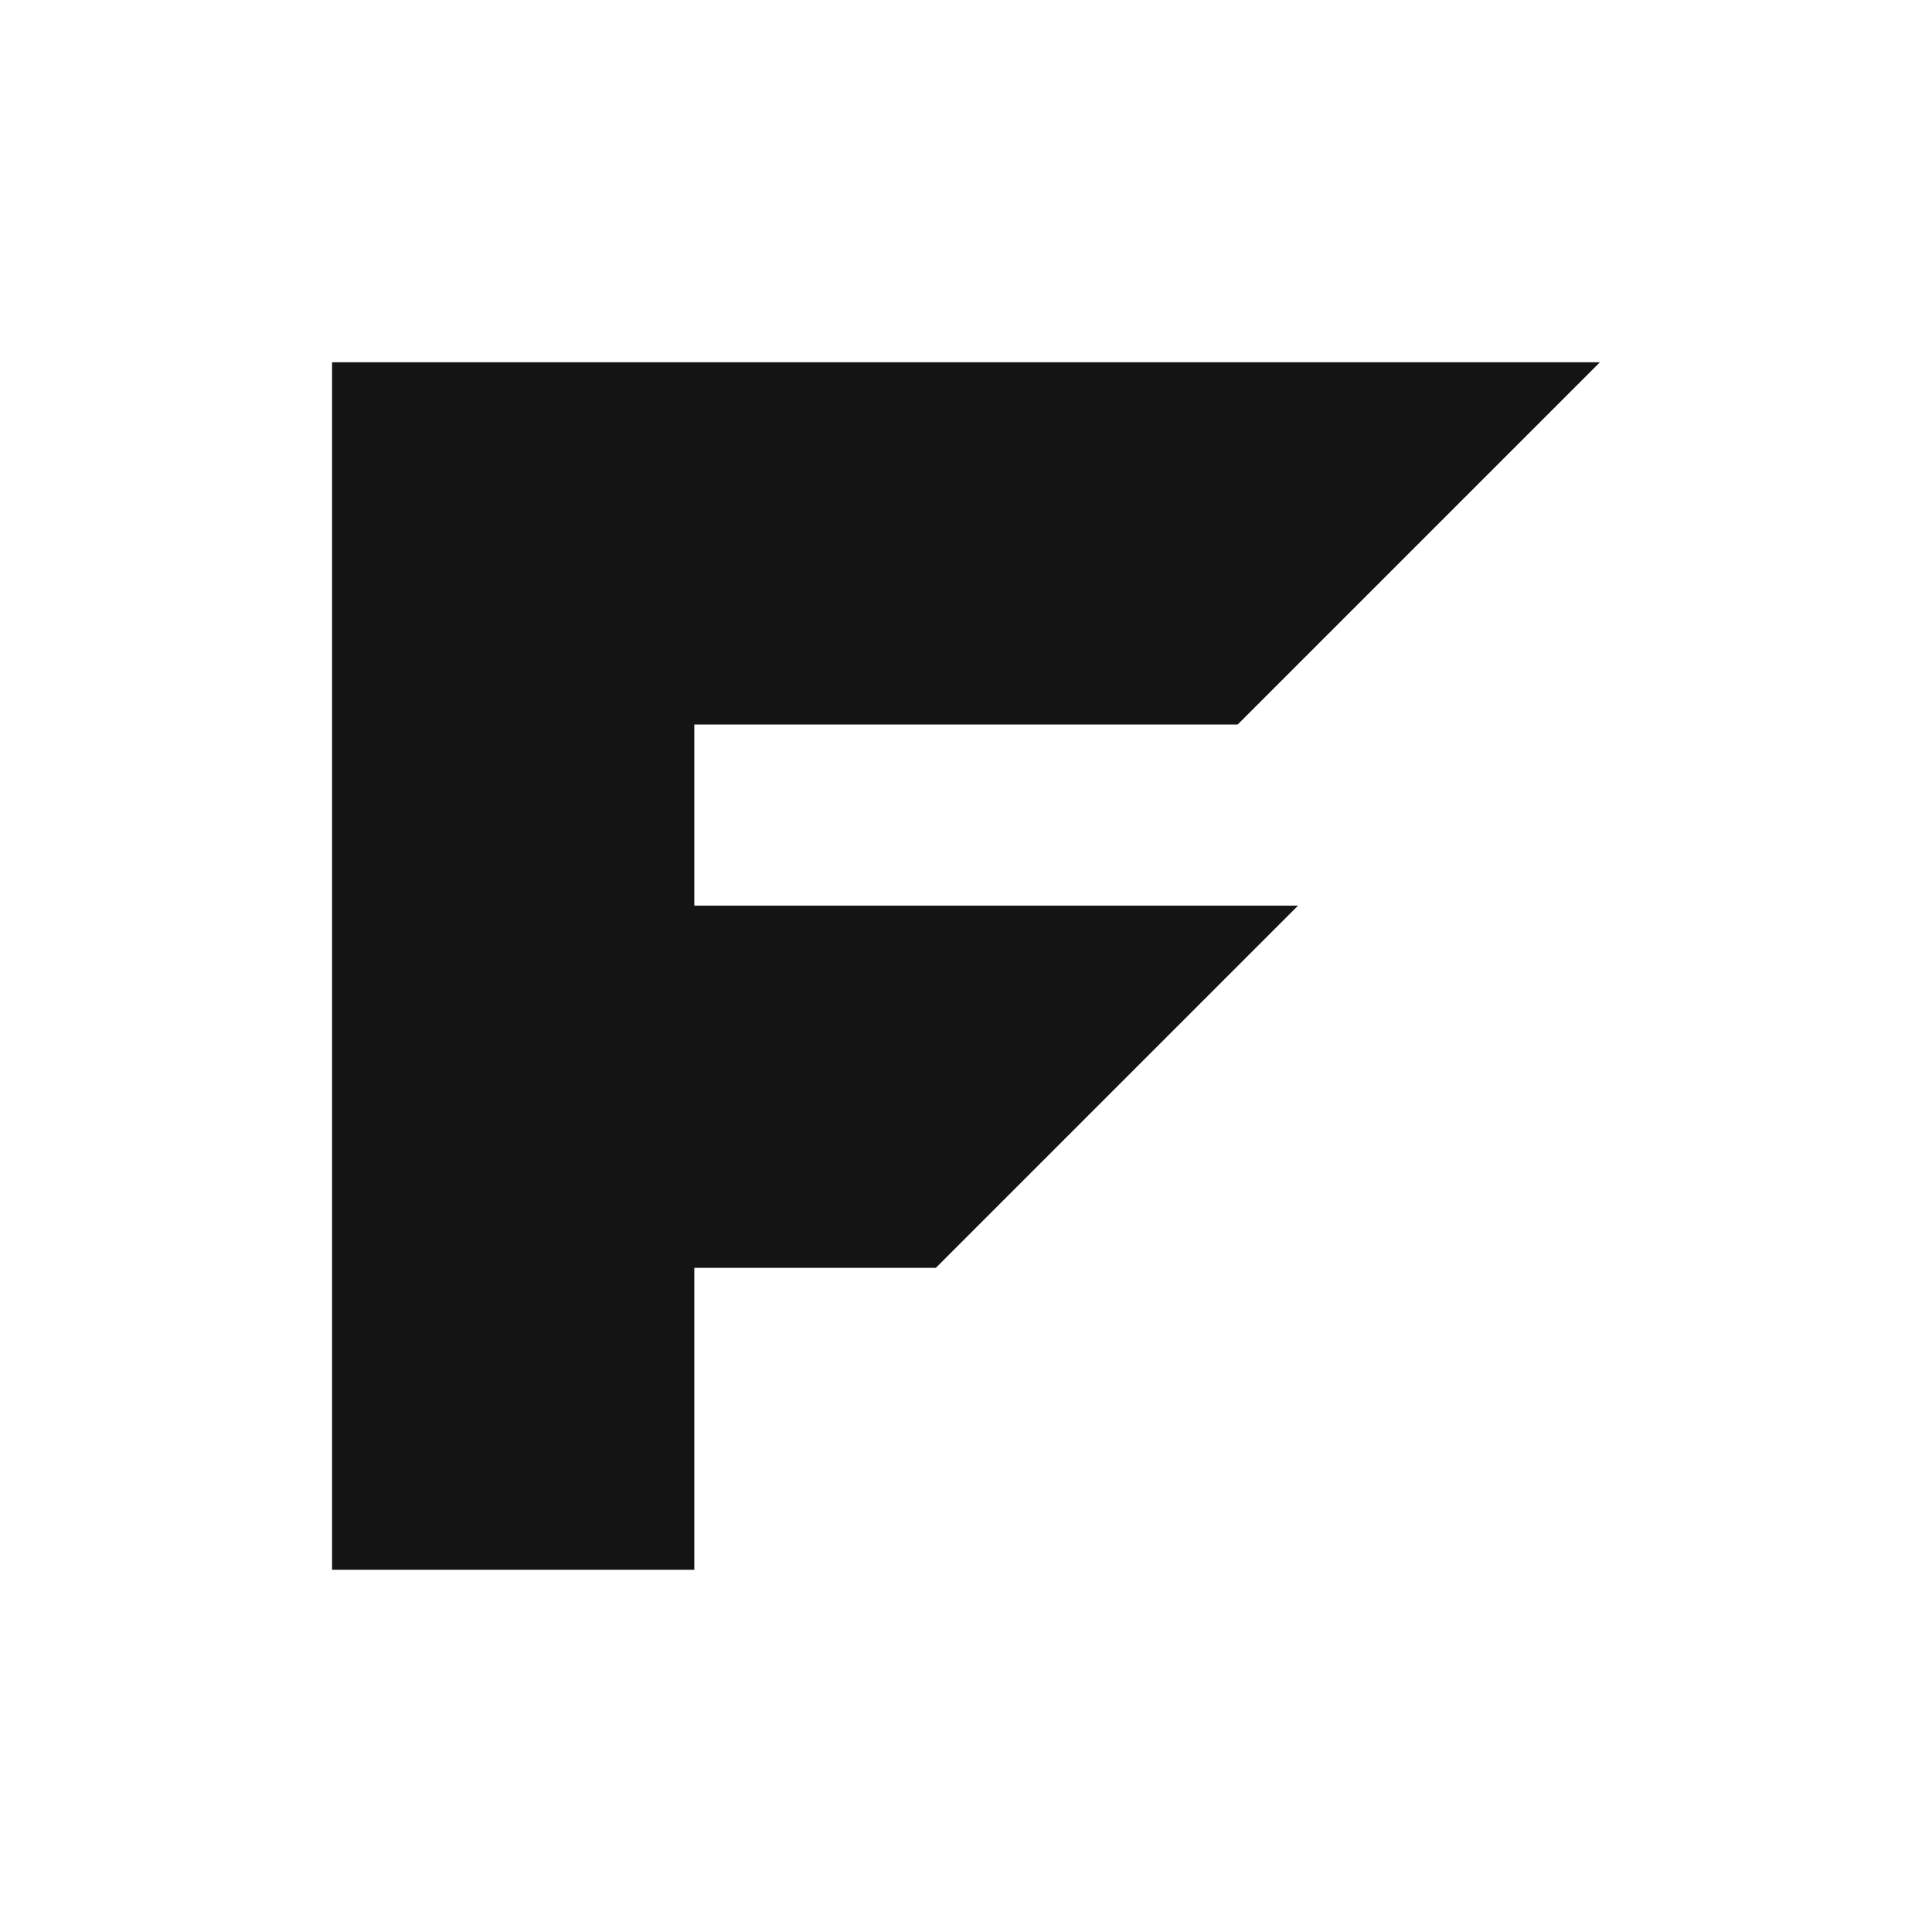
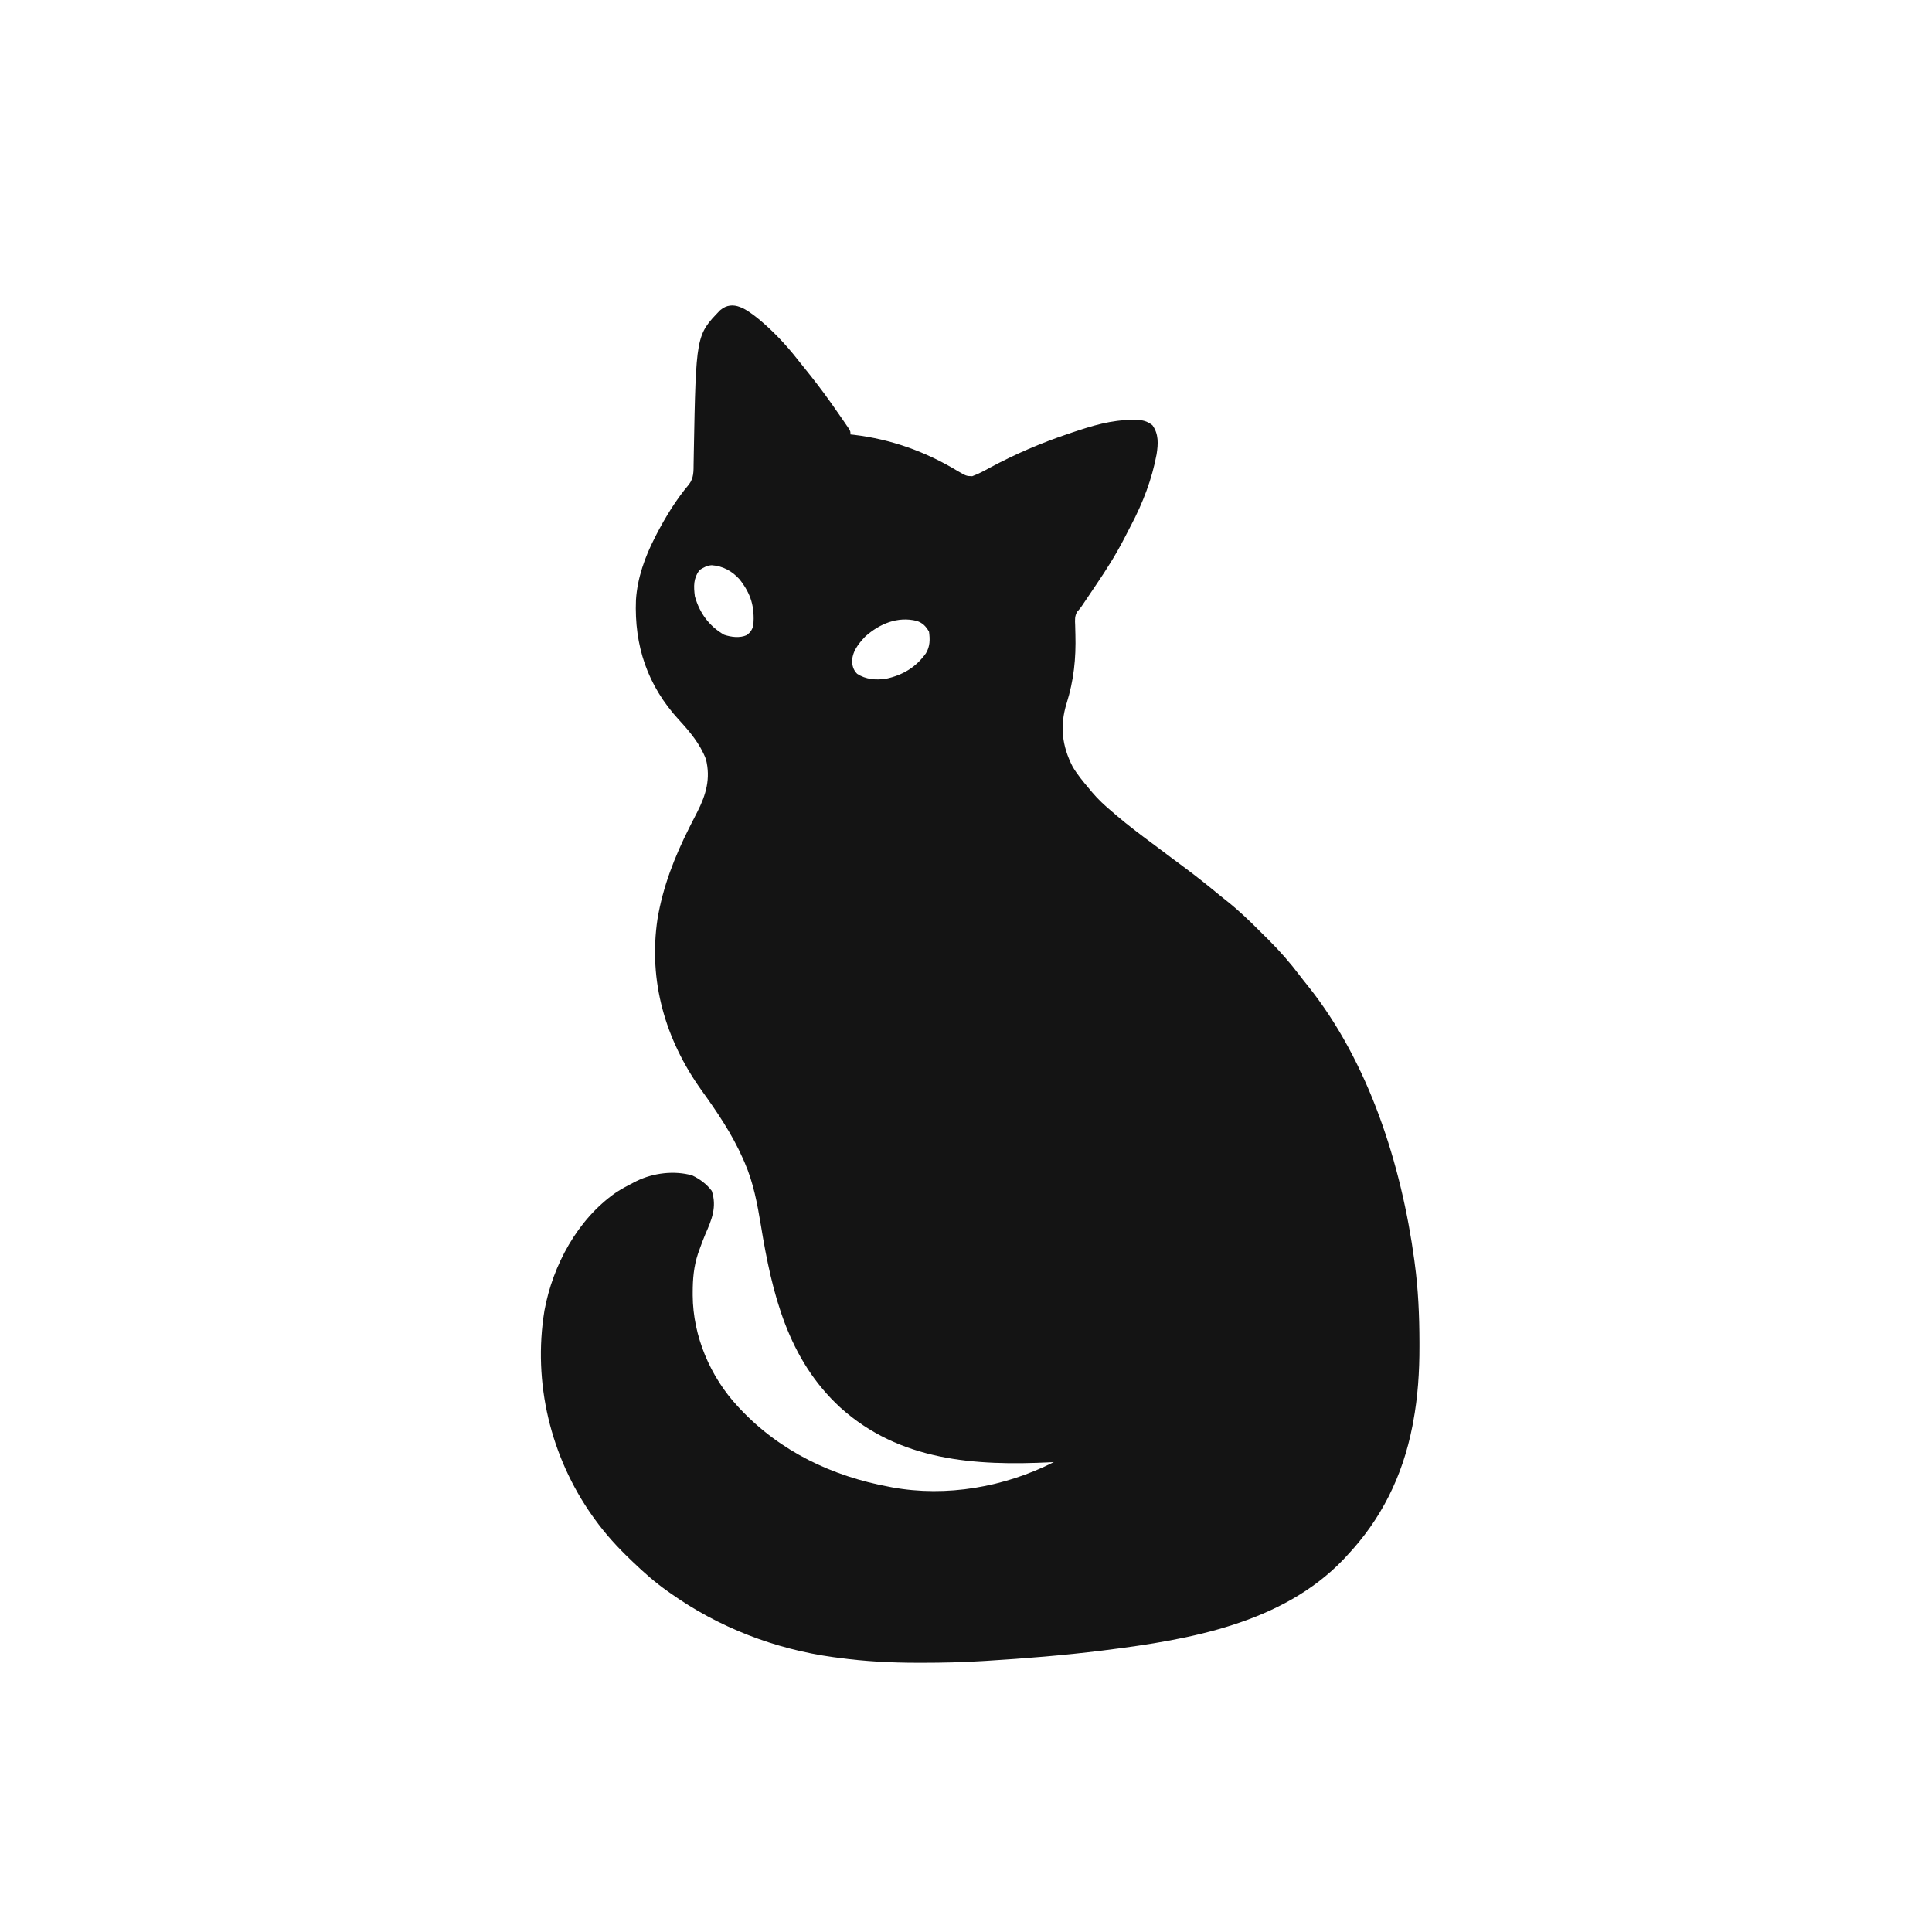
- <svg xmlns="http://www.w3.org/2000/svg" width="64" height="64" viewBox="0 0 64 64" fill="none" role="img" aria-label="Force">
-   <path fill="#141414" d="M11 12H53L41 24H23V30H43L31 42H23V52H11V12Z" />
+ <svg xmlns="http://www.w3.org/2000/svg" width="64" height="64" viewBox="0 0 64 64" fill="none" role="img" aria-label="Force black cat">
+   <path fill="#141414" d="M 25.106 10.548 C 25.599 10.952 26.034 11.414 26.426 11.915 C 26.496 12.004 26.567 12.092 26.638 12.179 C 26.94 12.552 27.232 12.929 27.509 13.321 C 27.54 13.364 27.57 13.408 27.602 13.452 C 27.691 13.578 27.779 13.704 27.866 13.831 C 27.896 13.874 27.926 13.917 27.956 13.961 C 27.984 14.003 28.013 14.044 28.041 14.086 C 28.054 14.105 28.054 14.105 28.118 14.198 C 28.172 14.29 28.172 14.29 28.172 14.392 C 28.21 14.396 28.248 14.4 28.287 14.404 C 29.517 14.552 30.653 14.957 31.711 15.596 C 32.007 15.769 32.007 15.769 32.206 15.775 C 32.413 15.699 32.599 15.6 32.791 15.493 C 33.635 15.04 34.484 14.675 35.391 14.37 C 35.43 14.357 35.468 14.344 35.508 14.33 C 36.159 14.111 36.825 13.902 37.518 13.914 C 37.554 13.913 37.59 13.913 37.627 13.912 C 37.851 13.913 37.992 13.945 38.175 14.086 C 38.387 14.378 38.368 14.702 38.314 15.049 C 38.162 15.87 37.859 16.657 37.471 17.394 C 37.399 17.531 37.328 17.668 37.258 17.806 C 36.98 18.349 36.662 18.854 36.319 19.359 C 36.268 19.434 36.218 19.51 36.167 19.585 C 36.075 19.722 35.983 19.859 35.89 19.996 C 35.87 20.024 35.851 20.053 35.831 20.083 C 35.777 20.159 35.777 20.159 35.685 20.263 C 35.597 20.407 35.608 20.541 35.616 20.705 C 35.617 20.773 35.619 20.842 35.621 20.91 C 35.622 20.946 35.623 20.982 35.624 21.019 C 35.646 21.818 35.571 22.537 35.332 23.302 C 35.103 24.04 35.178 24.711 35.534 25.4 C 35.691 25.664 35.885 25.897 36.083 26.131 C 36.113 26.167 36.143 26.204 36.174 26.241 C 36.38 26.485 36.604 26.692 36.849 26.896 C 36.892 26.934 36.936 26.972 36.982 27.011 C 37.366 27.338 37.766 27.64 38.171 27.94 C 38.382 28.097 38.592 28.255 38.802 28.413 C 38.952 28.525 39.102 28.638 39.253 28.749 C 39.649 29.042 40.033 29.351 40.413 29.665 C 40.491 29.728 40.569 29.79 40.647 29.852 C 41.032 30.158 41.382 30.493 41.728 30.841 C 41.824 30.937 41.92 31.032 42.017 31.127 C 42.397 31.506 42.742 31.899 43.065 32.328 C 43.149 32.439 43.236 32.547 43.323 32.655 C 45.344 35.181 46.422 38.576 46.852 41.748 C 46.854 41.763 46.854 41.763 46.864 41.841 C 46.983 42.714 47.019 43.582 47.021 44.463 C 47.021 44.485 47.021 44.485 47.021 44.6 C 47.023 45.441 46.969 46.279 46.813 47.107 C 46.809 47.13 46.809 47.13 46.787 47.247 C 46.463 48.9 45.76 50.325 44.606 51.547 C 44.588 51.566 44.588 51.566 44.499 51.663 C 42.474 53.772 39.413 54.313 36.644 54.66 C 36.606 54.665 36.569 54.67 36.53 54.675 C 35.244 54.836 33.956 54.938 32.663 55.018 C 32.624 55.02 32.584 55.023 32.543 55.025 C 31.882 55.066 31.221 55.081 30.558 55.081 C 30.533 55.081 30.533 55.081 30.404 55.081 C 29.515 55.081 28.644 55.036 27.764 54.915 C 27.712 54.909 27.66 54.902 27.607 54.895 C 25.666 54.629 23.796 53.907 22.201 52.772 C 22.171 52.751 22.142 52.73 22.112 52.709 C 21.704 52.421 21.336 52.097 20.976 51.751 C 20.962 51.737 20.962 51.737 20.889 51.668 C 20.451 51.249 20.054 50.815 19.7 50.322 C 19.678 50.291 19.655 50.259 19.631 50.227 C 18.236 48.259 17.646 45.801 18.035 43.416 C 18.309 41.918 19.129 40.392 20.399 39.508 C 20.588 39.383 20.787 39.277 20.989 39.174 C 21.005 39.165 21.005 39.165 21.089 39.123 C 21.643 38.854 22.33 38.769 22.928 38.936 C 23.181 39.056 23.411 39.225 23.579 39.451 C 23.754 39.978 23.577 40.407 23.365 40.885 C 23.299 41.041 23.241 41.199 23.183 41.359 C 23.164 41.413 23.144 41.467 23.124 41.523 C 22.981 41.956 22.947 42.365 22.947 42.82 C 22.947 42.835 22.947 42.835 22.947 42.912 C 22.954 44.258 23.526 45.61 24.447 46.596 C 24.473 46.625 24.499 46.653 24.526 46.681 C 25.848 48.081 27.565 48.901 29.448 49.25 C 29.48 49.256 29.511 49.262 29.544 49.269 C 31.358 49.601 33.276 49.261 34.909 48.434 C 34.878 48.435 34.848 48.437 34.816 48.439 C 32.294 48.563 29.802 48.398 27.835 46.625 C 26.096 45.023 25.575 42.85 25.207 40.6 C 25.088 39.882 24.959 39.181 24.667 38.51 C 24.649 38.47 24.632 38.429 24.613 38.387 C 24.252 37.567 23.757 36.837 23.235 36.112 C 22.037 34.435 21.475 32.495 21.78 30.445 C 21.96 29.37 22.343 28.393 22.83 27.424 C 22.845 27.394 22.86 27.365 22.875 27.334 C 22.949 27.187 23.024 27.04 23.1 26.894 C 23.391 26.324 23.544 25.786 23.385 25.15 C 23.191 24.641 22.847 24.233 22.482 23.837 C 21.449 22.709 21.007 21.39 21.067 19.873 C 21.114 19.147 21.361 18.455 21.691 17.812 C 21.71 17.775 21.729 17.737 21.748 17.699 C 22.054 17.112 22.397 16.551 22.825 16.044 C 22.986 15.829 22.974 15.612 22.977 15.351 C 22.979 15.276 22.98 15.201 22.981 15.126 C 22.982 15.086 22.983 15.047 22.983 15.006 C 23.056 11.103 23.056 11.103 23.857 10.275 C 24.288 9.91 24.741 10.262 25.106 10.548 Z M 23.171 18.884 C 22.968 19.162 22.976 19.419 23.018 19.751 C 23.171 20.303 23.489 20.74 23.987 21.027 C 24.22 21.105 24.509 21.143 24.739 21.038 C 24.864 20.942 24.907 20.871 24.957 20.721 C 25.001 20.102 24.884 19.68 24.498 19.19 C 24.25 18.916 23.948 18.749 23.575 18.723 C 23.414 18.735 23.306 18.8 23.171 18.884 Z M 28.661 21.087 C 28.425 21.337 28.22 21.596 28.225 21.953 C 28.25 22.105 28.284 22.211 28.394 22.321 C 28.681 22.509 29.012 22.532 29.344 22.486 C 29.903 22.366 30.339 22.108 30.673 21.64 C 30.81 21.411 30.81 21.185 30.775 20.925 C 30.67 20.744 30.566 20.634 30.367 20.568 C 29.731 20.411 29.131 20.665 28.661 21.087 Z" />
</svg>
